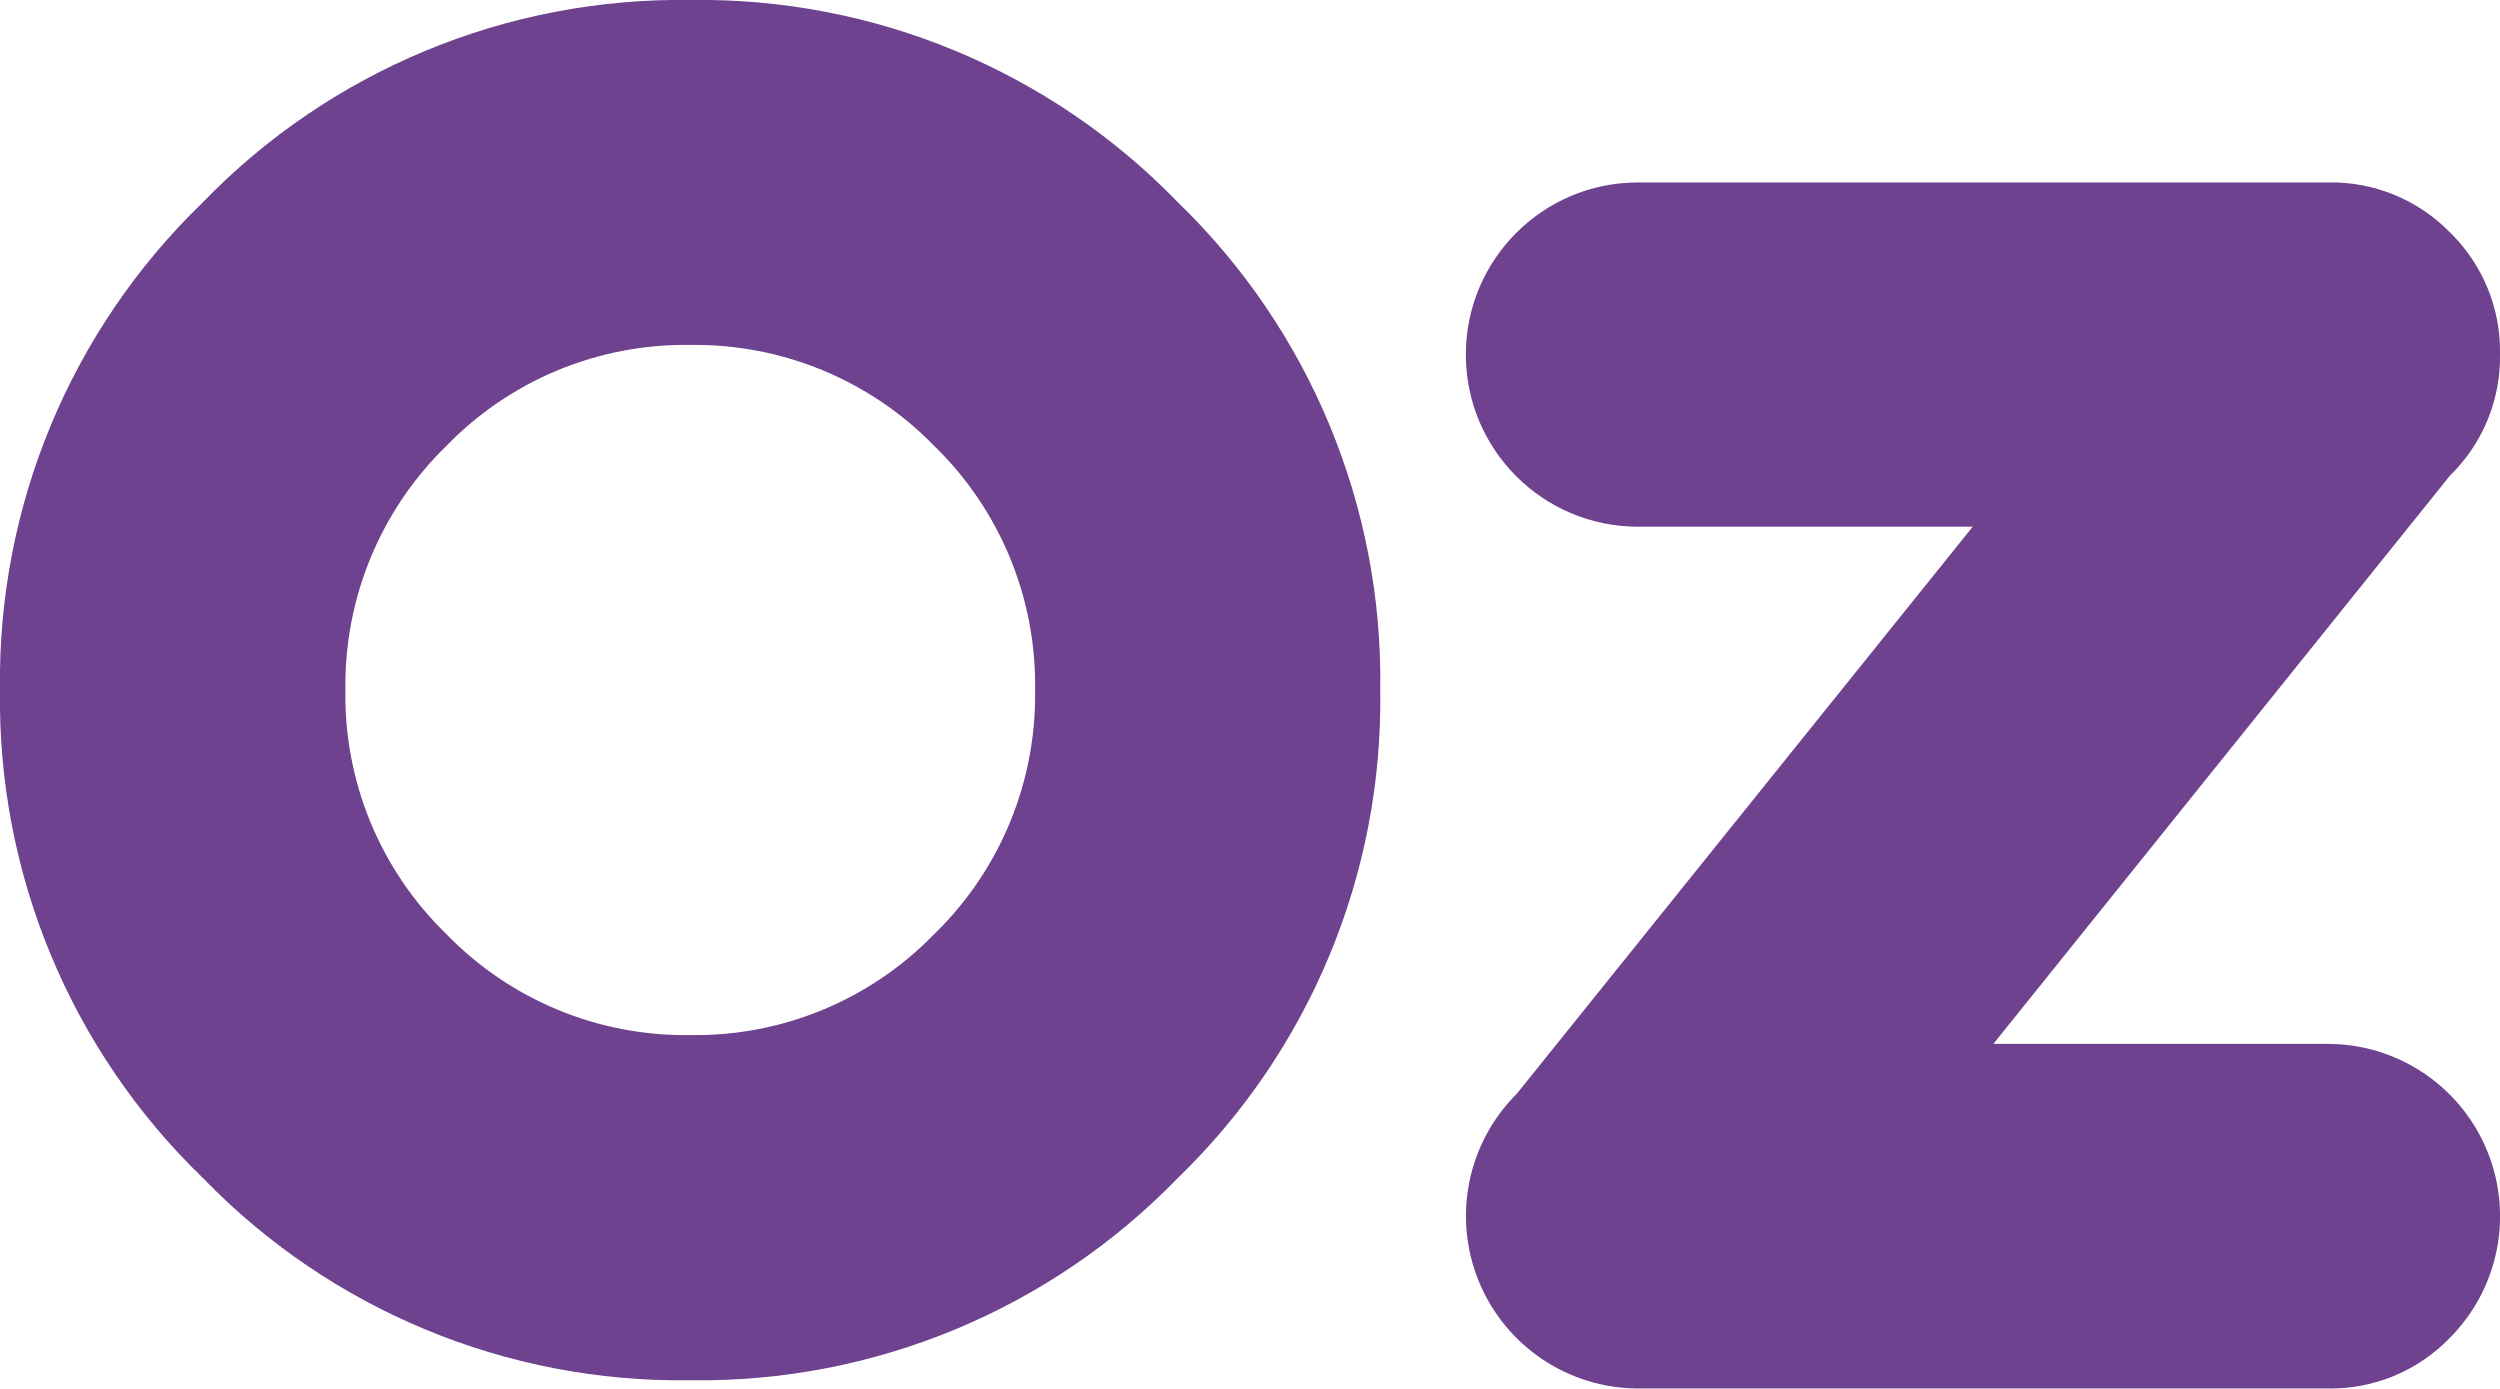
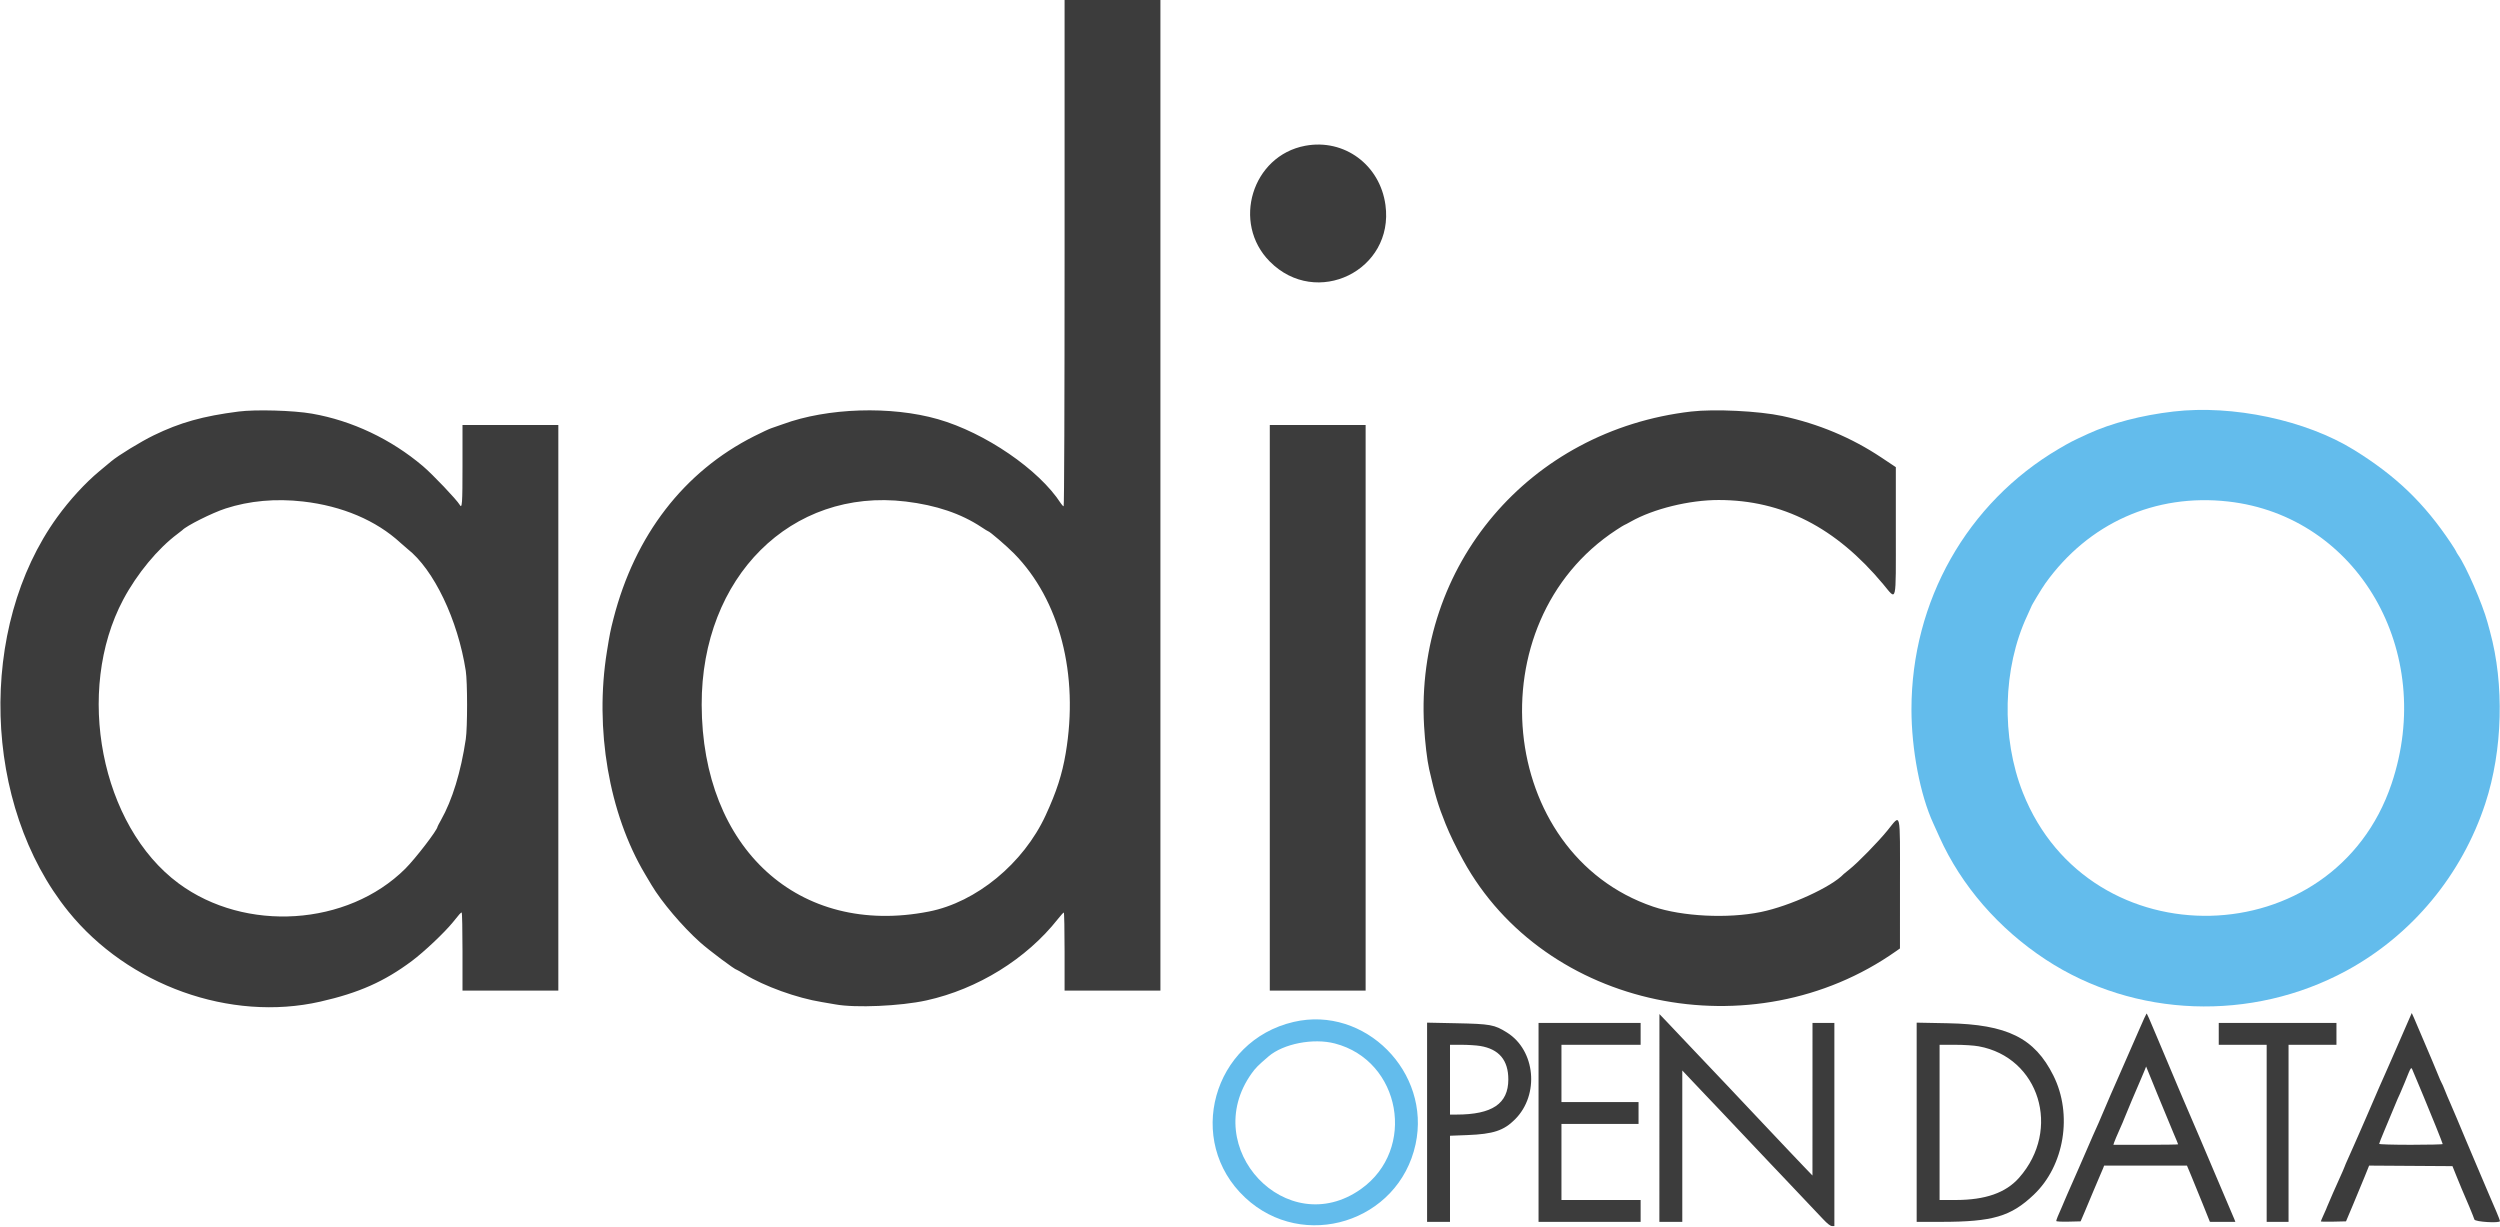
- <svg xmlns="http://www.w3.org/2000/svg" viewBox="0 0 215.54 119.68">
-   <defs>
-     <style>.cls-1{fill:#6e428e;}</style>
-   </defs>
-   <g id="Calque_2" data-name="Calque 2">
-     <g id="Calque_1-2" data-name="Calque 1">
-       <g id="Calque_2-2" data-name="Calque 2">
-         <g id="Calque_1-2-2" data-name="Calque 1-2">
-           <path class="cls-1" d="M59.49,119a57.28,57.28,0,0,1-42-17.44A57.32,57.32,0,0,1,0,59.49a57.28,57.28,0,0,1,17.44-42A57.32,57.32,0,0,1,59.49,0a57.32,57.32,0,0,1,42.06,17.44A57.3,57.3,0,0,1,119,59.49a57.29,57.29,0,0,1-17.44,42.06A57.4,57.4,0,0,1,59.49,119M80.54,80.54a28.68,28.68,0,0,0,8.7-21.05,28.7,28.7,0,0,0-8.7-21.05,28.76,28.76,0,0,0-21.05-8.7,28.66,28.66,0,0,0-21,8.7,28.76,28.76,0,0,0-8.71,21.05,28.65,28.65,0,0,0,8.71,21.05,28.66,28.66,0,0,0,21,8.7,28.68,28.68,0,0,0,21.05-8.7" />
-           <path class="cls-1" d="M200.68,90a14.86,14.86,0,0,1,10.51,25.37,14.28,14.28,0,0,1-10.51,4.34H141.24a14.87,14.87,0,0,1-10.47-25.41l39.31-48.89H141.24a14.84,14.84,0,0,1-14.86-14.82v0a14.84,14.84,0,0,1,14.81-14.86h59.49A14.29,14.29,0,0,1,211.19,20a14.3,14.3,0,0,1,4.35,10.52A14.27,14.27,0,0,1,211.23,41L171.86,90Z" />
-         </g>
-       </g>
-     </g>
+ <svg xmlns="http://www.w3.org/2000/svg" id="svg" version="1.1" width="400" height="196.207" viewBox="0, 0, 400,196.207">
+   <g id="svgg">
+     <path id="path0" d="M347.750 65.845 C 342.651 66.439,337.824 67.698,334.109 69.403 C 331.603 70.554,331.199 70.761,329.417 71.809 C 314.736 80.441,305.833 96.178,305.833 113.498 C 305.833 119.919,307.228 127.202,309.330 131.750 C 309.415 131.933,309.858 132.915,310.315 133.931 C 313.814 141.711,319.790 148.598,327.333 153.547 C 341.506 162.844,360.263 163.534,375.417 155.317 C 385.918 149.622,393.915 139.982,397.670 128.491 C 400.436 120.027,400.714 109.486,398.395 101.023 C 398.254 100.506,398.077 99.858,398.002 99.583 C 397.208 96.647,394.568 90.580,393.313 88.808 C 393.141 88.564,393.000 88.322,393.000 88.269 C 393.000 88.216,392.611 87.590,392.136 86.878 C 387.850 80.458,383.352 76.137,376.627 71.978 C 368.940 67.224,357.239 64.739,347.750 65.845 M356.507 80.241 C 377.247 82.572,389.780 104.235,382.646 125.417 C 373.404 152.855,334.333 153.793,323.662 126.833 C 320.170 118.011,320.440 106.884,324.349 98.525 C 324.707 97.760,325.000 97.110,325.000 97.080 C 325.000 96.932,326.689 94.133,327.261 93.333 C 334.146 83.709,344.825 78.928,356.507 80.241 M207.000 163.503 C 194.024 166.509,189.575 182.591,199.223 191.617 C 208.521 200.315,223.794 195.536,226.491 183.084 C 228.994 171.532,218.379 160.867,207.000 163.503 M213.583 166.958 C 224.160 169.714,226.698 183.901,217.750 190.250 C 205.912 198.649,191.751 183.672,200.258 171.750 C 200.886 170.870,201.306 170.447,202.969 169.023 C 205.341 166.991,210.132 166.059,213.583 166.958 " stroke="none" fill="#63bcec" fill-rule="evenodd" />
+     <path id="path1" d="M170.333 40.500 C 170.333 64.449,170.272 81.000,170.183 81.000 C 170.100 81.000,169.894 80.785,169.725 80.523 C 166.253 75.141,157.644 69.246,150.083 67.073 C 142.584 64.918,132.384 65.245,125.261 67.869 C 124.522 68.142,123.691 68.431,123.415 68.512 C 123.139 68.594,121.901 69.170,120.665 69.793 C 109.421 75.460,101.578 85.635,98.152 99.000 C 97.664 100.906,97.568 101.386,97.106 104.250 C 95.112 116.608,97.432 130.162,103.198 139.844 C 103.502 140.354,103.970 141.141,104.238 141.594 C 105.837 144.288,109.166 148.218,112.000 150.757 C 113.434 152.042,117.603 155.167,117.883 155.167 C 117.929 155.167,118.480 155.480,119.108 155.862 C 122.321 157.818,127.503 159.687,131.500 160.332 C 132.188 160.443,133.162 160.610,133.667 160.704 C 136.846 161.293,144.095 160.977,148.220 160.068 C 156.429 158.260,164.228 153.432,169.263 147.042 C 169.714 146.470,170.140 146.001,170.208 146.001 C 170.277 146.000,170.333 148.813,170.333 152.250 L 170.333 158.500 178.000 158.500 L 185.667 158.500 185.667 79.250 L 185.667 0.000 178.000 0.000 L 170.333 0.000 170.333 40.500 M208.833 23.323 C 200.335 24.915,197.043 35.675,203.166 41.845 C 210.621 49.359,223.093 43.266,221.673 32.803 C 220.801 26.375,215.082 22.153,208.833 23.323 M38.167 65.847 C 32.459 66.578,28.807 67.603,24.583 69.658 C 22.531 70.657,18.939 72.854,17.809 73.801 C 17.593 73.982,16.733 74.698,15.898 75.392 C 13.634 77.274,11.145 79.986,9.147 82.750 C -3.627 100.413,-2.822 128.809,10.935 145.833 C 20.509 157.680,36.860 163.532,51.250 160.262 C 57.426 158.858,61.498 157.049,65.917 153.745 C 67.852 152.298,71.072 149.258,72.437 147.589 C 72.884 147.042,73.360 146.461,73.495 146.297 C 73.630 146.134,73.799 146.000,73.870 146.000 C 73.942 146.000,74.000 148.813,74.000 152.250 L 74.000 158.500 81.667 158.500 L 89.333 158.500 89.333 113.250 L 89.333 68.000 81.667 68.000 L 74.000 68.000 74.000 74.500 C 74.000 80.647,73.942 81.452,73.550 80.767 C 73.092 79.968,69.220 75.897,67.664 74.579 C 62.550 70.249,56.332 67.308,49.917 66.184 C 46.965 65.667,40.925 65.493,38.167 65.847 M270.583 65.845 C 244.693 68.862,226.385 90.422,227.853 116.167 C 228.002 118.778,228.337 121.624,228.669 123.083 C 229.612 127.238,230.104 128.879,231.294 131.833 C 231.986 133.551,232.924 135.485,234.123 137.667 C 247.160 161.393,280.410 168.366,303.371 152.188 L 303.993 151.750 303.996 141.458 C 304.001 129.395,304.184 130.179,301.991 132.875 C 300.487 134.725,297.257 138.030,295.917 139.091 C 295.458 139.453,295.046 139.790,295.000 139.839 C 293.065 141.906,286.390 144.967,281.735 145.922 C 276.454 147.005,269.155 146.642,264.509 145.066 C 239.560 136.600,235.945 99.601,258.620 84.786 C 259.281 84.354,259.855 84.000,259.895 84.000 C 259.935 84.000,260.406 83.752,260.942 83.450 C 264.559 81.407,270.305 79.997,274.994 80.002 C 285.191 80.012,293.717 84.374,301.299 93.458 C 303.523 96.124,303.333 96.917,303.333 84.956 L 303.333 74.745 301.042 73.217 C 296.261 70.027,290.964 67.806,285.167 66.560 C 281.445 65.760,274.311 65.410,270.583 65.845 M203.167 113.250 L 203.167 158.500 210.833 158.500 L 218.500 158.500 218.500 113.250 L 218.500 68.000 210.833 68.000 L 203.167 68.000 203.167 113.250 M48.500 80.242 C 54.756 80.958,60.188 83.265,64.083 86.858 C 64.450 87.196,64.943 87.624,65.179 87.809 C 69.411 91.123,73.254 99.152,74.524 107.333 C 74.801 109.117,74.803 116.391,74.527 118.250 C 73.745 123.518,72.369 128.006,70.551 131.224 C 70.248 131.760,70.000 132.235,70.000 132.280 C 70.000 132.782,66.470 137.379,64.839 139.001 C 55.608 148.181,39.254 149.239,28.581 141.346 C 16.143 132.148,11.933 110.557,19.723 95.923 C 21.920 91.797,25.257 87.763,28.417 85.414 C 28.783 85.142,29.121 84.878,29.167 84.828 C 29.808 84.132,33.960 82.052,36.088 81.361 C 39.910 80.120,44.118 79.740,48.500 80.242 M144.917 80.243 C 149.780 80.827,153.776 82.178,157.032 84.341 C 157.577 84.704,158.059 85.000,158.102 85.000 C 158.317 85.000,161.079 87.373,162.250 88.564 C 169.557 95.992,172.639 107.902,170.517 120.500 C 169.943 123.903,169.049 126.673,167.301 130.458 C 163.749 138.152,156.213 144.360,148.621 145.847 C 127.828 149.922,112.318 135.800,112.269 112.750 C 112.226 92.329,126.575 78.041,144.917 80.243 M342.285 164.708 C 340.768 168.208,339.188 171.817,338.910 172.417 C 338.580 173.128,336.876 177.061,336.382 178.250 C 335.971 179.239,335.688 179.884,334.881 181.667 C 334.653 182.171,334.132 183.371,333.723 184.333 C 333.314 185.296,332.841 186.383,332.672 186.750 C 332.502 187.117,332.123 187.979,331.830 188.667 C 331.536 189.354,331.080 190.391,330.815 190.970 C 330.550 191.549,330.333 192.053,330.333 192.090 C 330.333 192.127,330.153 192.553,329.934 193.037 C 329.338 194.347,329.000 195.189,329.000 195.359 C 329.000 195.444,329.856 195.490,330.950 195.464 L 332.899 195.417 333.541 193.917 C 333.895 193.092,334.520 191.601,334.930 190.605 C 335.341 189.608,335.826 188.465,336.009 188.064 C 336.192 187.663,336.413 187.147,336.500 186.917 L 336.658 186.500 343.288 186.501 L 349.917 186.501 350.598 188.126 C 350.973 189.019,351.798 191.042,352.432 192.622 L 353.583 195.493 355.621 195.497 L 357.658 195.500 357.500 195.083 C 357.413 194.853,357.197 194.347,357.021 193.958 C 356.844 193.569,355.753 191.000,354.595 188.250 C 353.438 185.500,352.276 182.762,352.013 182.167 C 351.750 181.571,351.106 180.071,350.582 178.833 C 350.058 177.596,349.495 176.283,349.331 175.917 C 349.167 175.550,348.769 174.612,348.447 173.833 C 348.125 173.054,347.399 171.329,346.834 170.000 C 346.268 168.671,345.446 166.721,345.007 165.667 C 343.914 163.045,343.523 162.167,343.449 162.167 C 343.414 162.167,342.890 163.310,342.285 164.708 M385.627 162.667 C 384.678 164.820,383.359 167.845,382.719 169.333 C 382.305 170.296,381.793 171.458,381.581 171.917 C 381.216 172.704,380.561 174.209,378.642 178.667 C 378.188 179.721,377.714 180.808,377.588 181.083 C 377.463 181.358,377.083 182.221,376.745 183.000 C 376.406 183.779,375.913 184.891,375.648 185.470 C 375.383 186.049,375.167 186.556,375.167 186.597 C 375.167 186.637,375.021 186.988,374.844 187.377 C 374.039 189.138,372.333 193.015,372.333 193.083 C 372.333 193.124,372.108 193.650,371.833 194.250 C 371.558 194.850,371.333 195.380,371.333 195.426 C 371.333 195.472,372.240 195.489,373.348 195.463 L 375.362 195.417 376.522 192.667 C 377.160 191.154,377.992 189.147,378.370 188.206 L 379.057 186.496 385.725 186.540 L 392.393 186.583 393.030 188.167 C 393.380 189.037,393.749 189.938,393.851 190.167 C 394.595 191.848,395.761 194.662,395.906 195.125 C 396.024 195.506,400.000 195.743,400.000 195.370 C 400.000 195.298,399.732 194.605,399.405 193.828 C 398.872 192.566,398.665 192.085,398.153 190.917 C 397.967 190.493,396.990 188.194,396.170 186.250 C 395.822 185.425,395.107 183.737,394.582 182.500 C 394.058 181.262,393.377 179.639,393.070 178.892 C 392.763 178.145,392.297 177.058,392.035 176.475 C 391.772 175.893,391.382 174.967,391.168 174.417 C 390.954 173.867,390.723 173.342,390.654 173.250 C 390.585 173.158,390.291 172.483,390.000 171.750 C 389.709 171.017,389.335 170.117,389.170 169.750 C 389.005 169.383,388.367 167.883,387.752 166.417 C 387.137 164.950,386.465 163.375,386.259 162.917 L 385.883 162.083 385.627 162.667 M265.504 178.875 L 265.500 195.500 267.333 195.500 L 269.167 195.500 269.167 183.387 L 269.167 171.275 270.792 172.999 C 271.685 173.948,272.679 174.996,273.000 175.328 C 273.321 175.661,274.183 176.566,274.917 177.341 C 278.988 181.643,282.229 185.071,283.333 186.243 C 284.021 186.973,284.771 187.761,285.000 187.994 C 285.398 188.399,289.436 192.665,291.672 195.042 C 292.386 195.800,292.855 196.167,293.115 196.167 L 293.500 196.167 293.500 179.917 L 293.500 163.667 291.750 163.667 L 290.000 163.667 289.997 175.875 L 289.994 188.083 288.632 186.667 C 287.883 185.887,286.741 184.687,286.094 183.998 C 285.446 183.310,283.604 181.360,282.000 179.665 C 280.396 177.970,278.558 176.023,277.917 175.337 C 277.275 174.652,276.637 173.974,276.500 173.832 C 275.431 172.724,272.651 169.794,270.499 167.507 C 269.079 165.998,267.375 164.198,266.713 163.507 L 265.509 162.250 265.504 178.875 M228.333 179.562 L 228.333 195.500 230.167 195.500 L 232.000 195.500 232.000 188.609 L 232.000 181.719 234.792 181.612 C 238.932 181.453,240.613 180.896,242.417 179.083 C 246.337 175.146,245.676 168.061,241.123 165.209 C 239.097 163.941,238.499 163.832,232.958 163.718 L 228.333 163.623 228.333 179.562 M246.167 179.583 L 246.167 195.500 254.333 195.500 L 262.500 195.500 262.500 193.750 L 262.500 192.000 256.167 192.000 L 249.833 192.000 249.833 185.917 L 249.833 179.833 256.000 179.833 L 262.167 179.833 262.167 178.083 L 262.167 176.333 256.000 176.333 L 249.833 176.333 249.833 171.750 L 249.833 167.167 256.167 167.167 L 262.500 167.167 262.500 165.417 L 262.500 163.667 254.333 163.667 L 246.167 163.667 246.167 179.583 M306.667 179.561 L 306.667 195.500 310.625 195.497 C 318.842 195.491,321.737 194.640,325.407 191.154 C 330.305 186.501,331.651 178.305,328.539 172.083 C 325.527 166.064,321.157 163.902,311.625 163.718 L 306.667 163.623 306.667 179.561 M355.000 165.417 L 355.000 167.167 358.833 167.167 L 362.667 167.167 362.667 181.333 L 362.667 195.500 364.417 195.500 L 366.167 195.500 366.167 181.333 L 366.167 167.167 370.000 167.167 L 373.833 167.167 373.833 165.417 L 373.833 163.667 364.417 163.667 L 355.000 163.667 355.000 165.417 M236.828 167.355 C 239.848 167.854,241.337 169.628,241.332 172.721 C 241.325 176.599,238.752 178.333,233.007 178.333 L 232.000 178.333 232.000 172.750 L 232.000 167.167 233.843 167.167 C 234.856 167.167,236.200 167.252,236.828 167.355 M316.583 167.409 C 326.305 169.173,329.865 180.729,323.060 188.434 C 320.920 190.858,317.657 192.000,312.875 192.000 L 310.333 192.000 310.333 179.583 L 310.333 167.167 312.792 167.167 C 314.216 167.167,315.811 167.269,316.583 167.409 M347.726 181.216 C 348.152 182.205,348.500 183.049,348.500 183.091 C 348.500 183.133,346.170 183.167,343.322 183.167 L 338.144 183.167 338.261 182.792 C 338.325 182.585,338.705 181.685,339.105 180.791 C 339.506 179.896,339.833 179.132,339.833 179.093 C 339.833 179.020,342.169 173.479,342.578 172.583 C 342.703 172.308,342.935 171.759,343.093 171.362 L 343.380 170.642 345.166 175.029 C 346.148 177.442,347.300 180.226,347.726 181.216 M386.108 171.458 C 386.249 171.802,386.478 172.346,386.616 172.667 C 386.754 172.987,386.927 173.400,387.001 173.583 C 387.074 173.767,387.435 174.629,387.802 175.500 C 388.892 178.086,390.833 182.920,390.833 183.048 C 390.833 183.113,388.546 183.167,385.750 183.167 C 382.899 183.167,380.667 183.102,380.667 183.019 C 380.667 182.937,381.010 182.056,381.431 181.060 C 381.851 180.065,382.458 178.612,382.779 177.833 C 383.558 175.944,383.832 175.305,384.009 174.969 C 384.090 174.815,384.419 174.035,384.741 173.238 C 385.856 170.471,385.755 170.603,386.108 171.458 " stroke="none" fill="#3c3c3c" fill-rule="evenodd" />
+     <path id="path2" d="" stroke="none" fill="#50c0c4" fill-rule="evenodd" />
+     <path id="path3" d="" stroke="none" fill="#508068" fill-rule="evenodd" />
+     <path id="path4" d="" stroke="none" fill="#503c6c" fill-rule="evenodd" />
  </g>
</svg>
